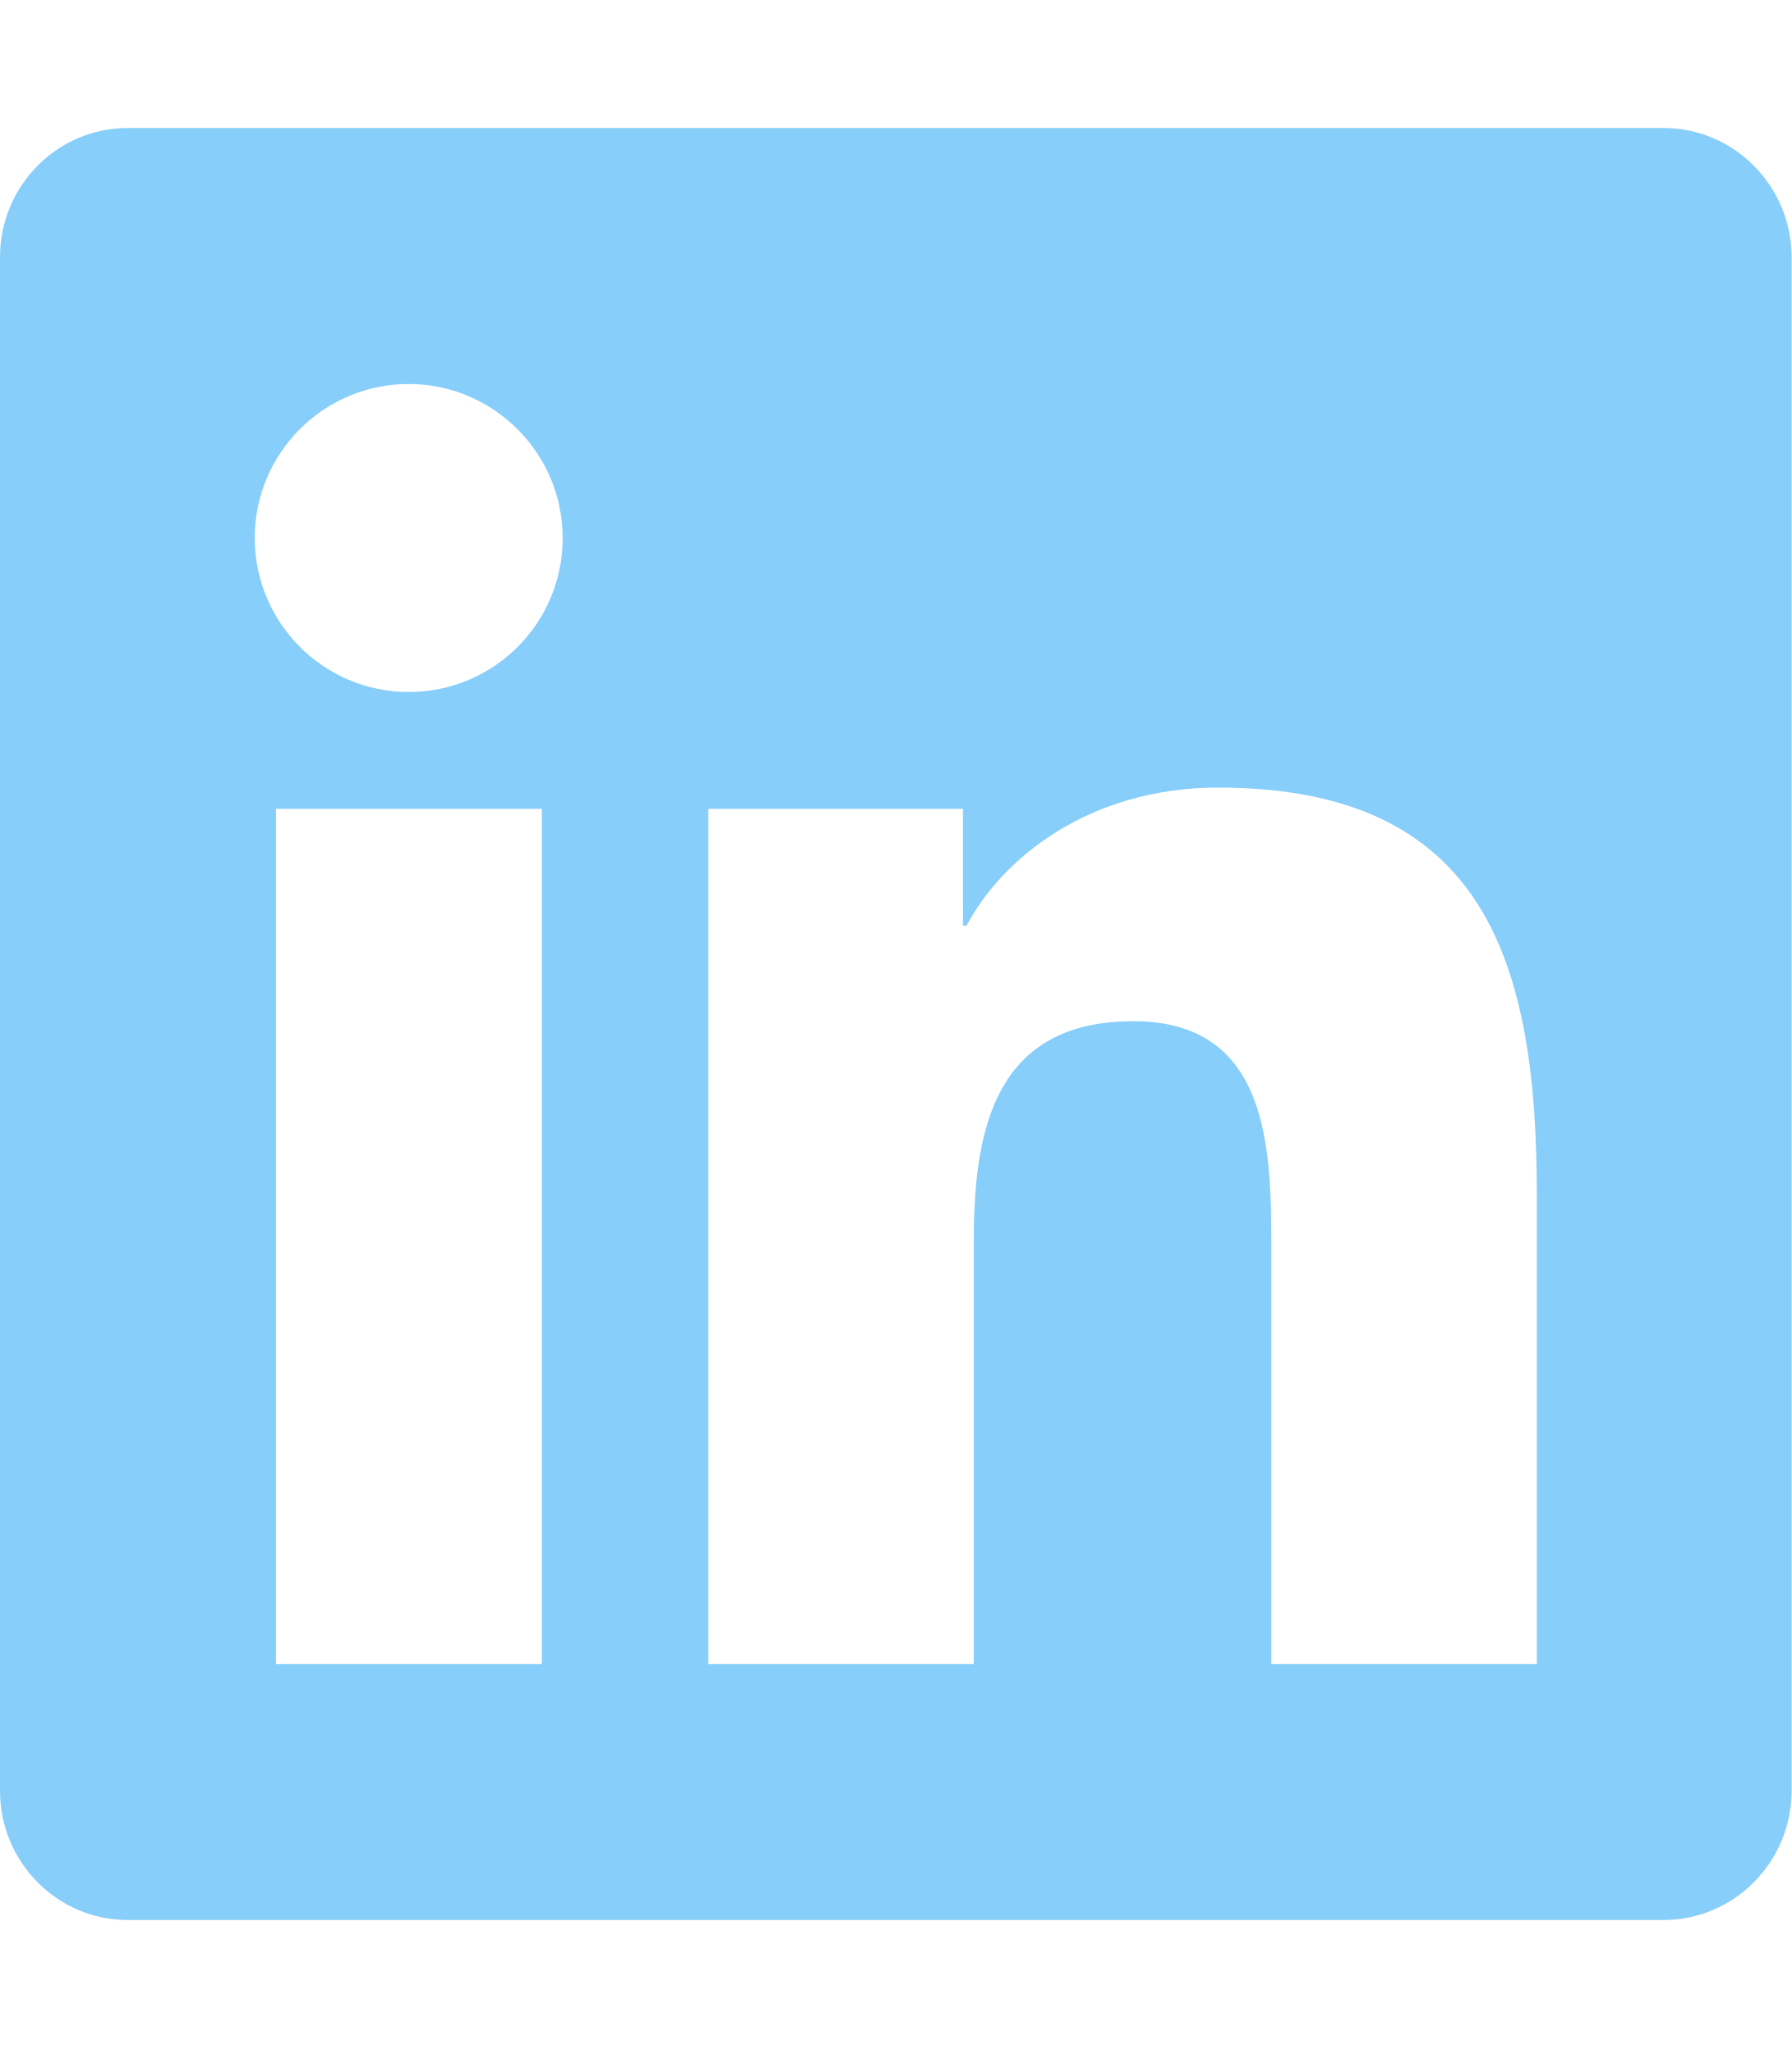
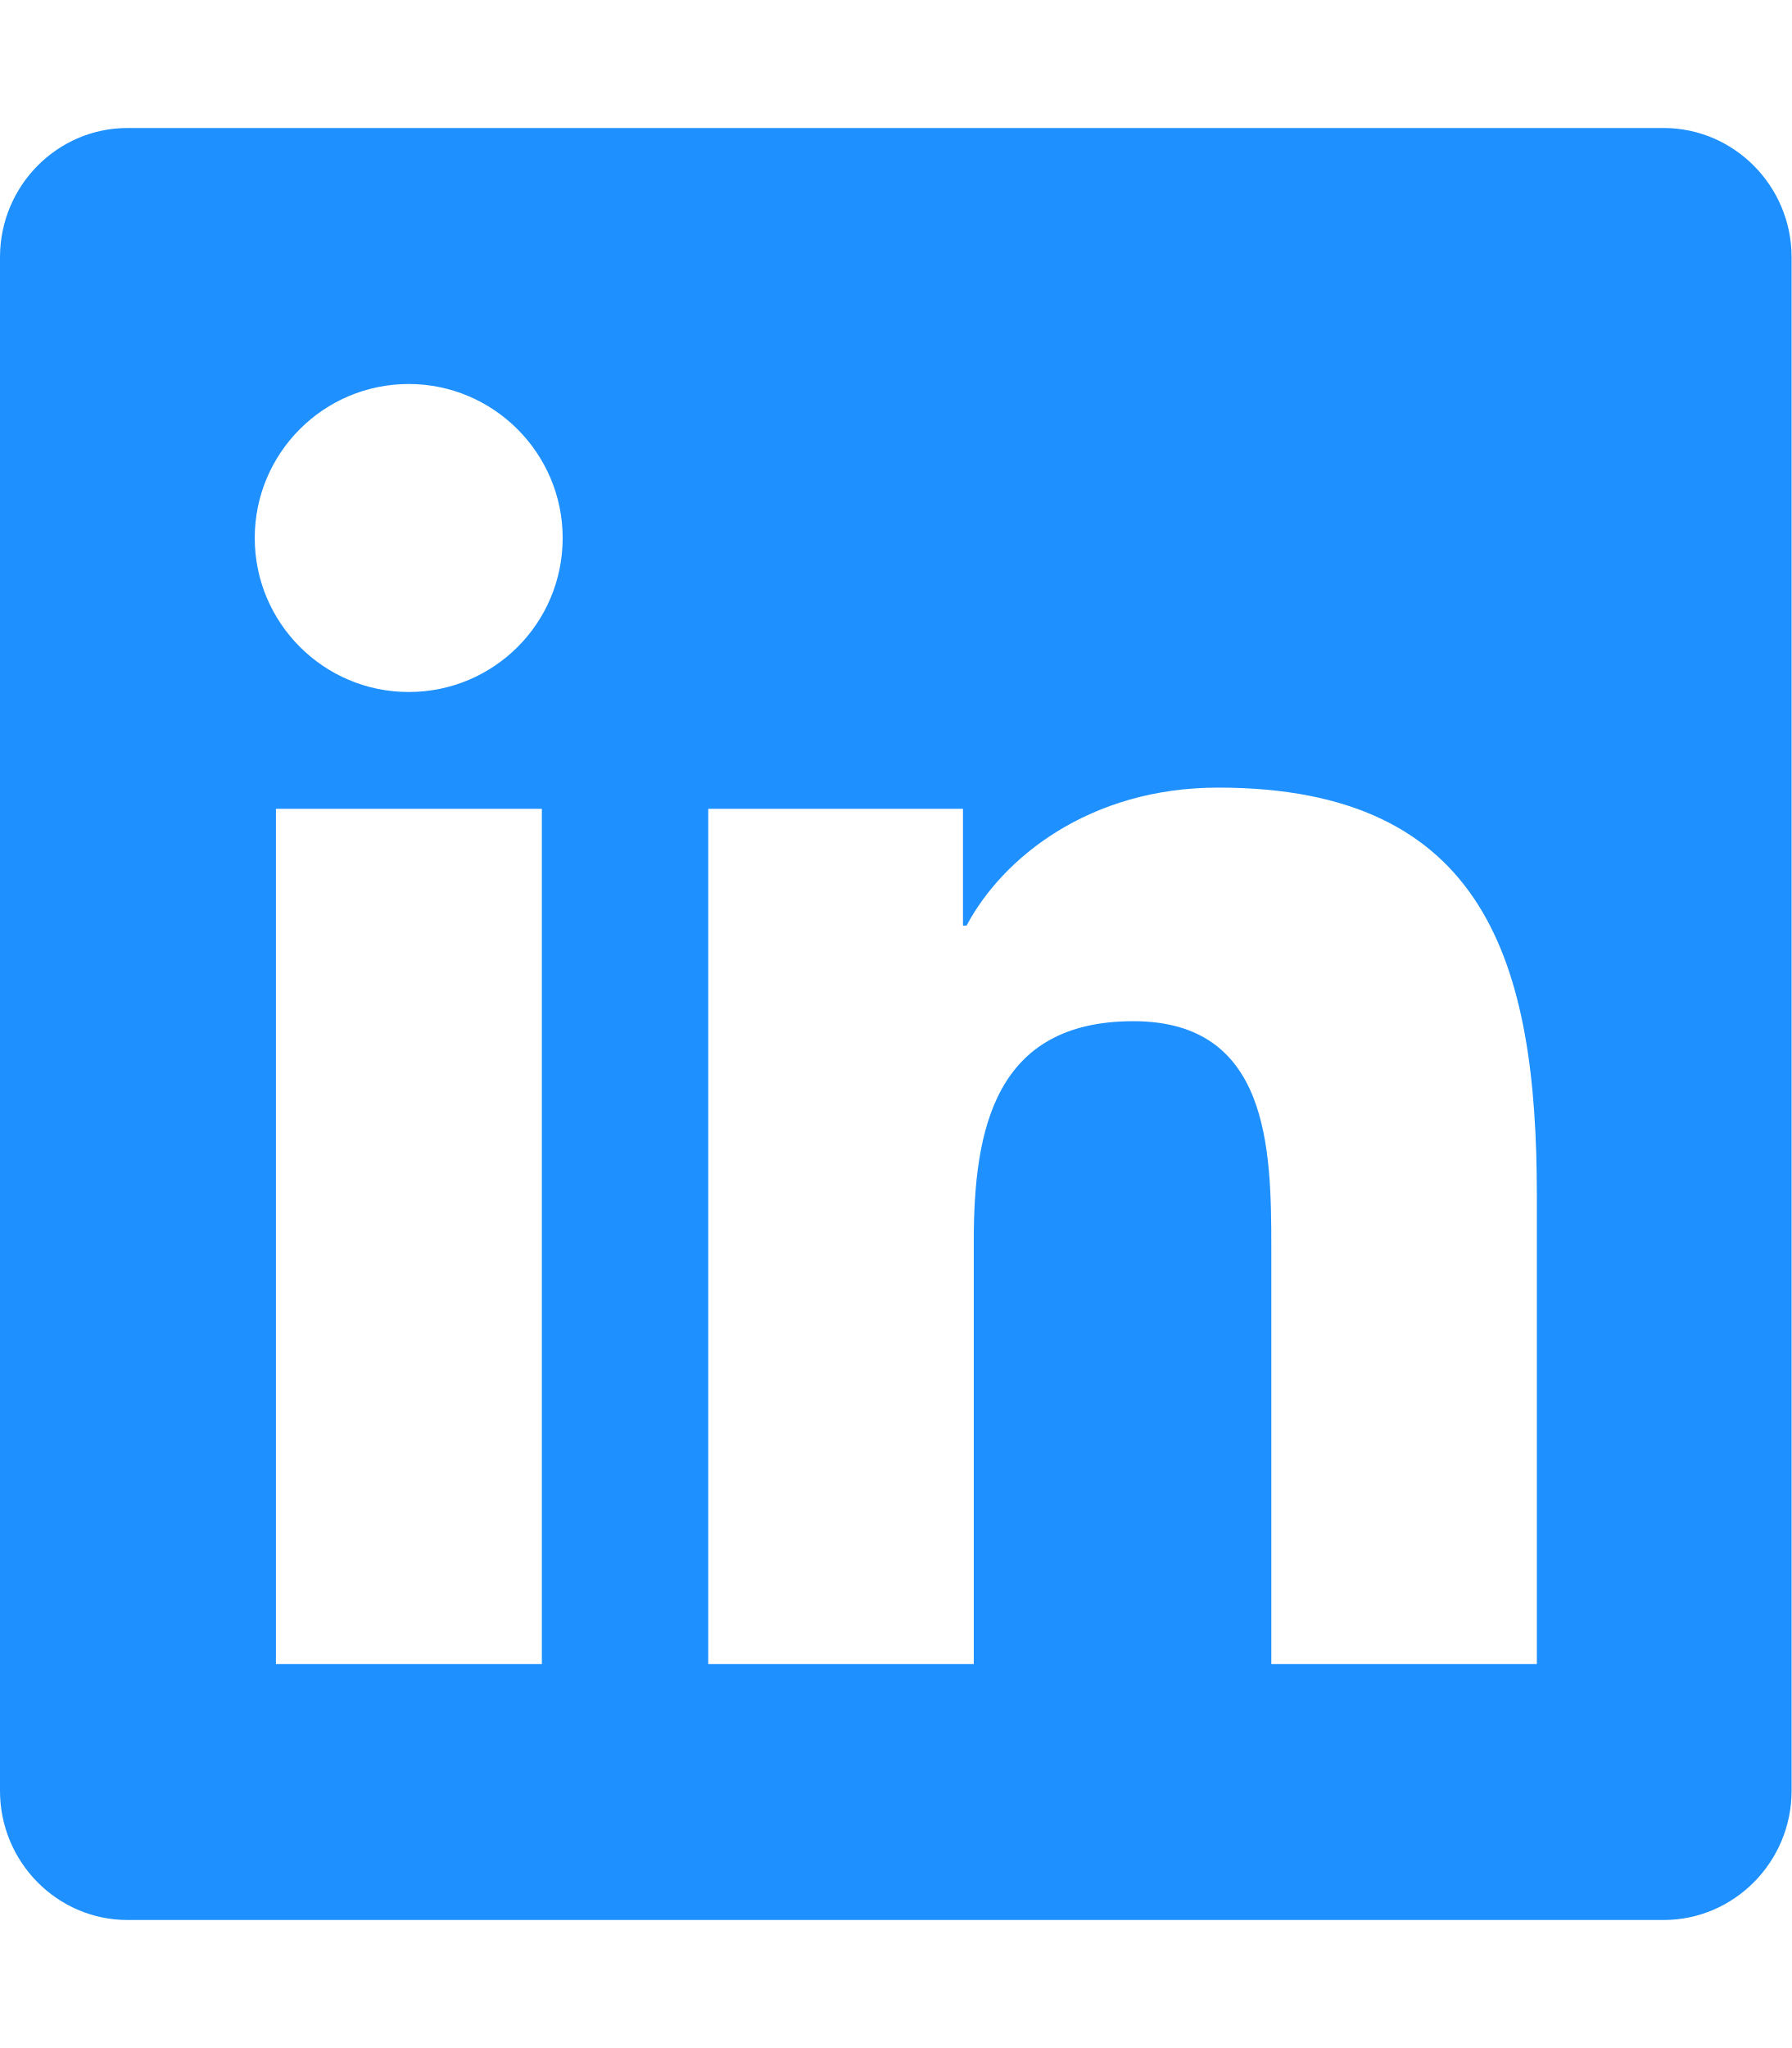
<svg xmlns="http://www.w3.org/2000/svg" viewBox="0 0 448 512">
-   <path fill="lightskyblue" d="M416 32H31.9C14.3 32 0 46.5 0 64.3v383.4C0 465.5 14.3 480 31.9 480H416c17.6 0 32-14.5 32-32.3V64.3c0-17.8-14.4-32.3-32-32.3zM135.4 416H69V202.2h66.5V416zm-33.2-243c-21.3 0-38.5-17.3-38.5-38.5S80.9 96 102.2 96c21.2 0 38.5 17.3 38.5 38.5 0 21.3-17.2 38.5-38.5 38.5zm282.1 243h-66.4V312c0-24.8-.5-56.7-34.5-56.7-34.6 0-39.9 27-39.9 54.9V416h-66.4V202.2h63.7v29.2h.9c8.9-16.8 30.6-34.5 62.9-34.5 67.2 0 79.7 44.3 79.7 101.9V416z" />
+   <path fill="dodgerblue" d="M416 32H31.9C14.3 32 0 46.5 0 64.3v383.4C0 465.5 14.3 480 31.9 480H416c17.6 0 32-14.5 32-32.3V64.3c0-17.8-14.4-32.3-32-32.3zM135.4 416H69V202.2h66.5V416zm-33.2-243c-21.3 0-38.5-17.3-38.5-38.5S80.9 96 102.2 96c21.2 0 38.5 17.3 38.5 38.5 0 21.3-17.2 38.5-38.5 38.5zm282.1 243h-66.4V312c0-24.8-.5-56.7-34.5-56.7-34.6 0-39.9 27-39.9 54.9V416h-66.4V202.2h63.7v29.2h.9c8.9-16.8 30.6-34.5 62.9-34.5 67.2 0 79.7 44.3 79.7 101.9V416z" />
</svg>
